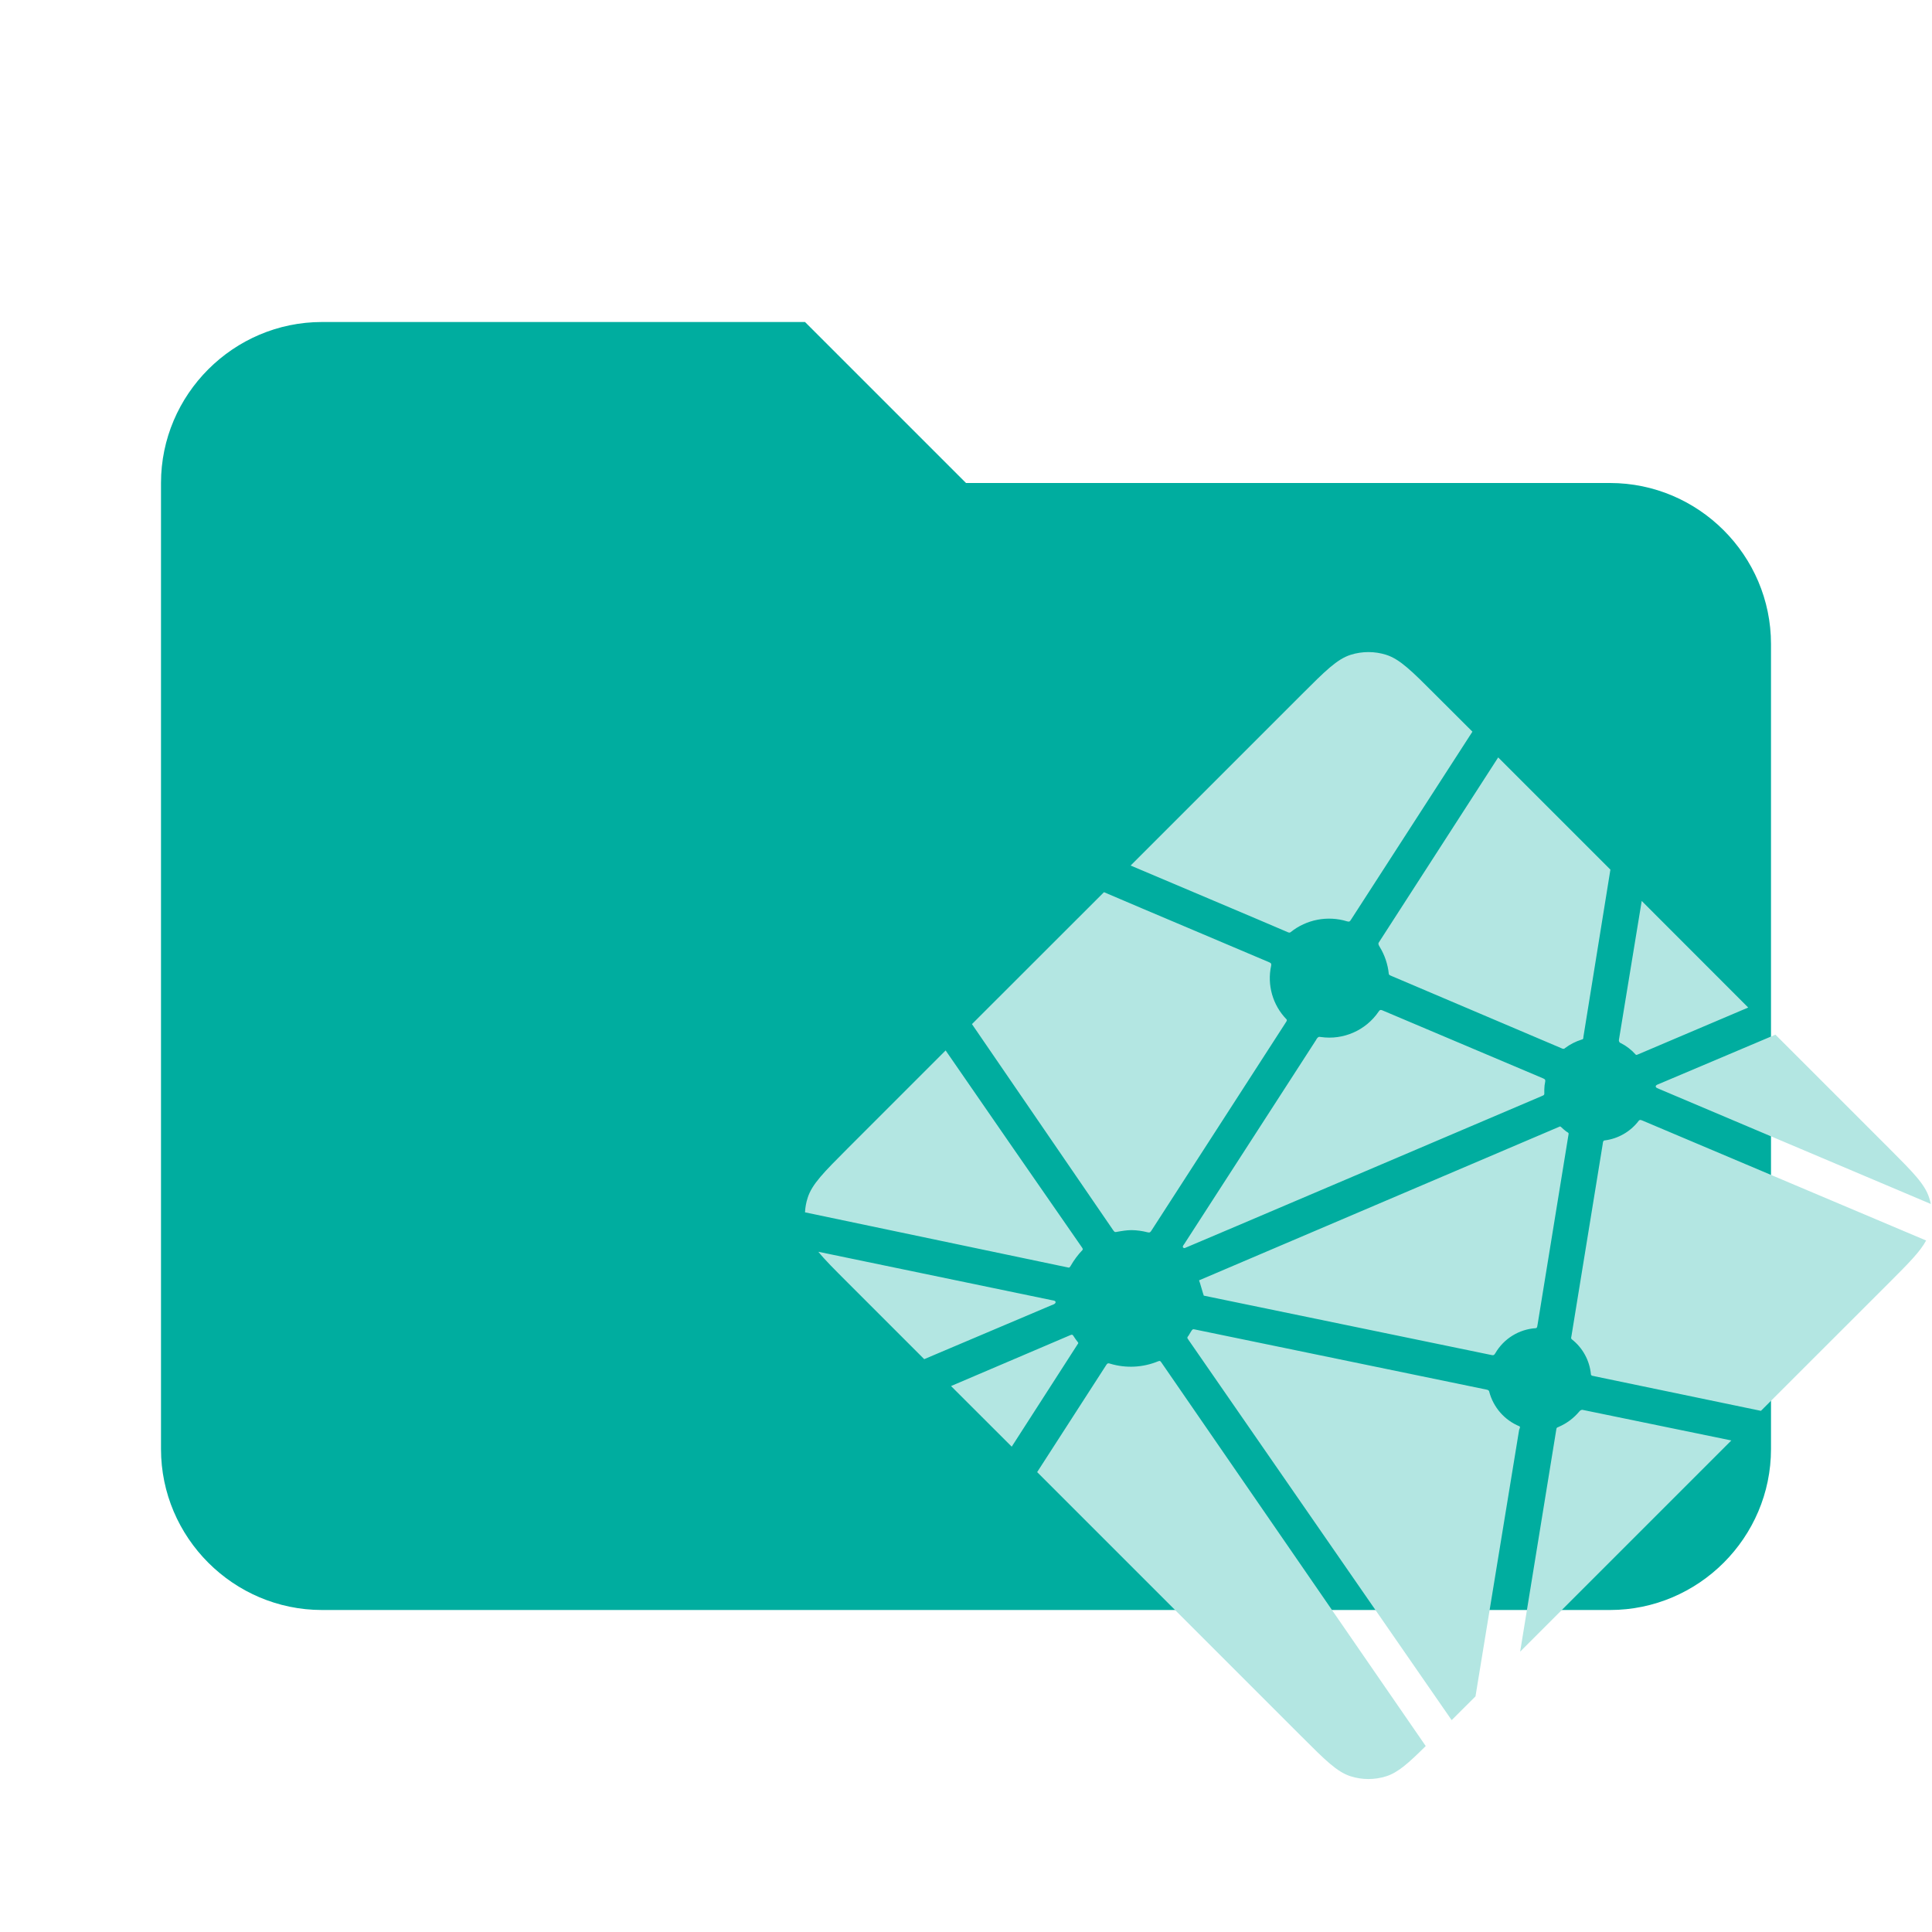
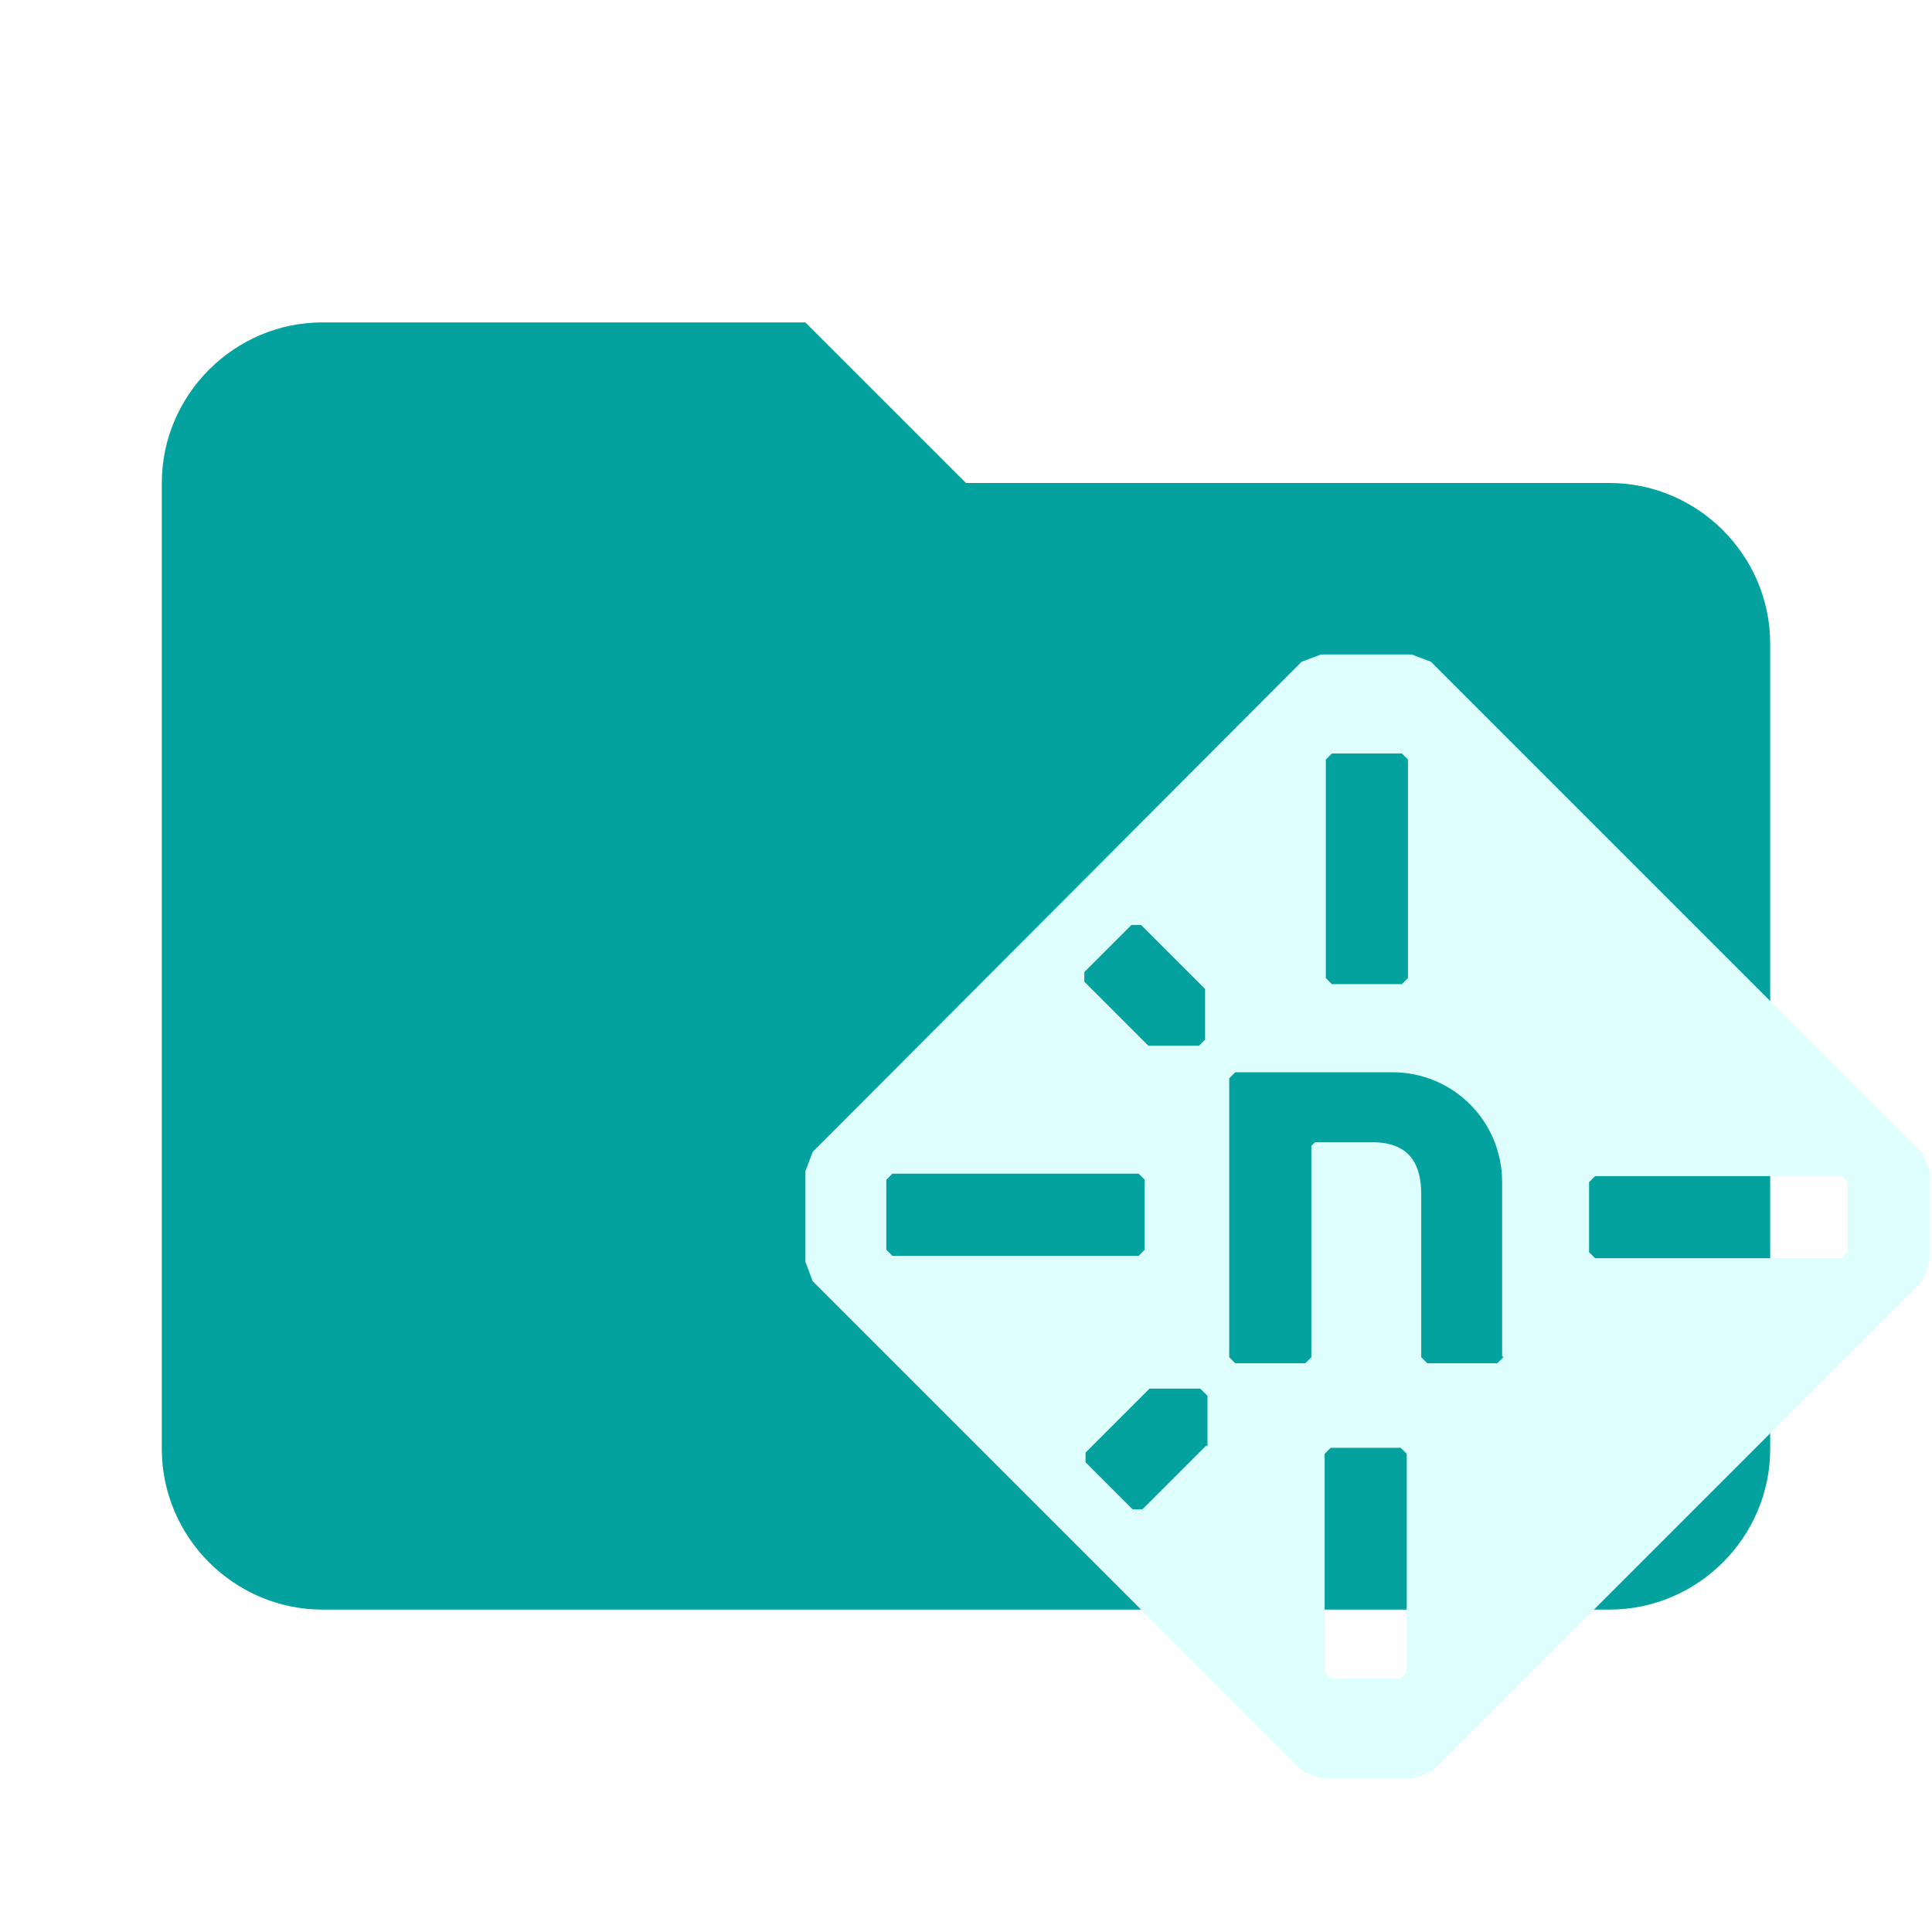
- <svg xmlns="http://www.w3.org/2000/svg" big="true" viewBox="0 0 24 24" xml:space="preserve" fill-rule="evenodd" clip-rule="evenodd" stroke-linejoin="round" stroke-miterlimit="1.414" width="16px" height="16px">
-   <path d="M10 4H4c-1.1 0-2 .9-2 2v12c0 1.1.9 2 2 2h16c1.1 0 2-.9 2-2V8c0-1.1-.9-2-2-2h-8l-2-2z" fill="#00ad9f" fill-rule="nonzero" folderColor="Admin" />
-   <path d="M20.135 12.958l-.005-.002c-.003-.001-.006-.002-.008-.005a.039.039 0 0 1-.011-.034l.283-1.725 1.323 1.324-1.376.585a.027.027 0 0 1-.012.003h-.006l-.007-.007a.63.63 0 0 0-.181-.139zm1.92-.105l1.415 1.415c.294.295.441.441.495.612.008.025.015.05.02.076l-3.383-1.432-.005-.003c-.014-.005-.029-.011-.029-.025 0-.014.016-.021.029-.026l.005-.002 1.453-.615zm1.872 2.557c-.073.137-.215.28-.456.521l-1.596 1.595-2.064-.429-.011-.003c-.018-.002-.037-.006-.037-.022a.627.627 0 0 0-.239-.436c-.009-.008-.007-.021-.004-.033l.001-.005.388-2.383.001-.008c.002-.019.006-.04.022-.04a.631.631 0 0 0 .424-.243c.003-.003.005-.007.01-.009.011-.006.025 0 .037.005l3.524 1.49zm-2.419 2.483l-2.624 2.624.449-2.76.001-.004.002-.01c.004-.009.013-.013.023-.016l.004-.002a.686.686 0 0 0 .254-.189c.008-.01.019-.02.033-.022a.017.017 0 0 1 .01 0l1.848.38v-.001zm-3.179 3.18l-.296.295-3.27-4.725-.003-.005c-.005-.007-.011-.014-.01-.022a.035.035 0 0 1 .008-.016l.004-.004a.67.67 0 0 0 .027-.045l.008-.013.001-.001a.056.056 0 0 1 .018-.022c.008-.004.019-.002.027 0l3.622.747c.011.001.02.005.028.012.005.005.006.01.007.015a.64.64 0 0 0 .375.429c.011.006.006.017.002.029a.052.052 0 0 0-.006.016l-.542 3.31zm-.618.617c-.218.216-.346.33-.492.376a.734.734 0 0 1-.44 0c-.17-.054-.317-.201-.611-.495l-3.284-3.284.858-1.33c.004-.006.008-.012.014-.017.01-.007.023-.004.034 0a.891.891 0 0 0 .598-.03c.01-.004.019-.006.027 0a.106.106 0 0 1 .01.012l3.286 4.768zm-5.143-3.719l-.754-.753 1.488-.635a.027.027 0 0 1 .012-.003c.012 0 .02.013.026.024a.812.812 0 0 0 .048.067l.004.006c.005.006.002.013-.003.018l-.821 1.276zm-1.087-1.087l-.953-.953c-.162-.162-.28-.279-.362-.381l2.898.601.011.002c.018.003.038.006.038.023 0 .018-.022.027-.04.034l-.009.003-1.583.671zM10 15.06a.689.689 0 0 1 .033-.18c.054-.171.201-.317.495-.612l1.219-1.219c.562.815 1.125 1.629 1.69 2.442.009.013.02.027.009.038a1 1 0 0 0-.144.193.068.068 0 0 1-.018.023c-.005.003-.01.001-.016 0h-.001L10 15.06zm2.074-2.338l1.64-1.639c.154.067.715.304 1.216.516l.835.354c.011.005.021.009.026.02a.054.054 0 0 1 0 .022.732.732 0 0 0 .19.667c.011.011 0 .027-.009.04l-.005.008-1.665 2.579a.055.055 0 0 1-.016.018c-.009.006-.021.003-.031.001a.836.836 0 0 0-.198-.027c-.06 0-.125.011-.191.023-.008.001-.014.002-.02-.002a.1.1 0 0 1-.017-.019l-1.755-2.561zm1.971-1.97l2.123-2.123c.294-.294.441-.441.611-.495a.734.734 0 0 1 .44 0c.17.054.318.201.611.495l.461.46-1.51 2.338a.065.065 0 0 1-.015.018c-.009.006-.022.003-.033 0a.763.763 0 0 0-.701.135c-.01.01-.025.004-.037-.001-.197-.086-1.731-.734-1.95-.827zm4.566-1.343l1.394 1.394-.336 2.081v.005c0 .005-.001.01-.003.014-.003.008-.011.009-.018.011a.682.682 0 0 0-.207.106c-.004.004-.008.008-.015.009a.088.088 0 0 1-.016-.002l-2.124-.903-.004-.002c-.013-.005-.03-.012-.03-.026a.8.8 0 0 0-.113-.334c-.01-.017-.021-.034-.013-.051l1.485-2.302zm-1.436 3.143l1.992.843c.011.005.023.01.028.021a.074.074 0 0 1 0 .021.477.477 0 0 0-.011.096v.056c0 .014-.015.02-.028.025l-.004.002c-.315.134-4.429 1.888-4.435 1.888-.006 0-.013 0-.019-.006-.011-.011 0-.026.01-.04l.005-.007 1.637-2.534.002-.005c.01-.015.021-.032.038-.032l.017.002a.741.741 0 0 0 .72-.317.064.064 0 0 1 .013-.015c.009-.007.024-.003.035.002zm-2.28 3.353l4.484-1.912s.006 0 .012.006c.025.025.046.041.066.057l.01.006c.009.005.018.011.019.02l-.001.009-.384 2.36-.002.009c-.002.019-.005.039-.022.039a.629.629 0 0 0-.501.31l-.002.003c-.005.008-.01.016-.018.02-.008.004-.018.003-.026.001l-3.576-.738c-.003-.001-.055-.189-.059-.19z" fill="#b3e6e2" fill-rule="nonzero" folderIconColor="Admin" />
+ <svg xmlns="http://www.w3.org/2000/svg" big="true" viewBox="0 0 16 16" xml:space="preserve" fill-rule="evenodd" clip-rule="evenodd" stroke-linejoin="round" stroke-miterlimit="1.414" width="16px" height="16px">
+   <path d="M6.67,2.67H2.67c-.73,0-1.33,.6-1.33,1.33V12c0,.73,.6,1.33,1.33,1.33H13.33c.73,0,1.33-.6,1.33-1.33V5.33c0-.73-.6-1.33-1.33-1.33h-5.33l-1.33-1.33Z" fill="#04a29f" fill-rule="nonzero" folderColor="Netlify" />
+   <path d="M15.91,9.54l-.14-.14h0l-3.78-3.78-.14-.14-.16-.06h-.75l-.16,.06-.14,.14-3.77,3.78-.14,.14-.06,.16v.75l.06,.16,.14,.14,3.78,3.78,.14,.14,.16,.06h.75l.16-.06,.14-.14,3.78-3.78,.14-.14,.06-.16v-.75l-.06-.16Zm-4.93-3.25l.05-.05h.58l.05,.05v1.81l-.05,.05h-.58l-.05-.05v-1.81Zm-3.64,4.06v-.58l.05-.05h2.04l.05,.05v.58l-.05,.05h-2.04l-.05-.05Zm2.65,1.62l-.53,.53h-.08l-.39-.39v-.08l.53-.53h.42l.06,.06v.42Zm0-3.37l-.06,.06h-.42l-.53-.53v-.08l.39-.39h.08l.53,.53v.42Zm1.66,5.25l-.05,.05h-.58l-.05-.05v-1.81l.05-.05h.58l.05,.05v1.81Zm.8-2.61l-.05,.05h0s-.58,0-.58,0l-.05-.05v-1.35c0-.24-.09-.42-.38-.43-.15,0-.32,0-.5,0l-.03,.03v1.75l-.05,.05h-.58l-.05-.05v-2.31l.05-.05h1.3c.51,0,.91,.41,.91,.91v1.44Zm2.85-.87l-.05,.05h-2.04l-.05-.05v-.58l.05-.05h2.04l.05,.05v.58Z" fill="#defffe" fill-rule="nonzero" folderIconColor="Netlify" />
</svg>
